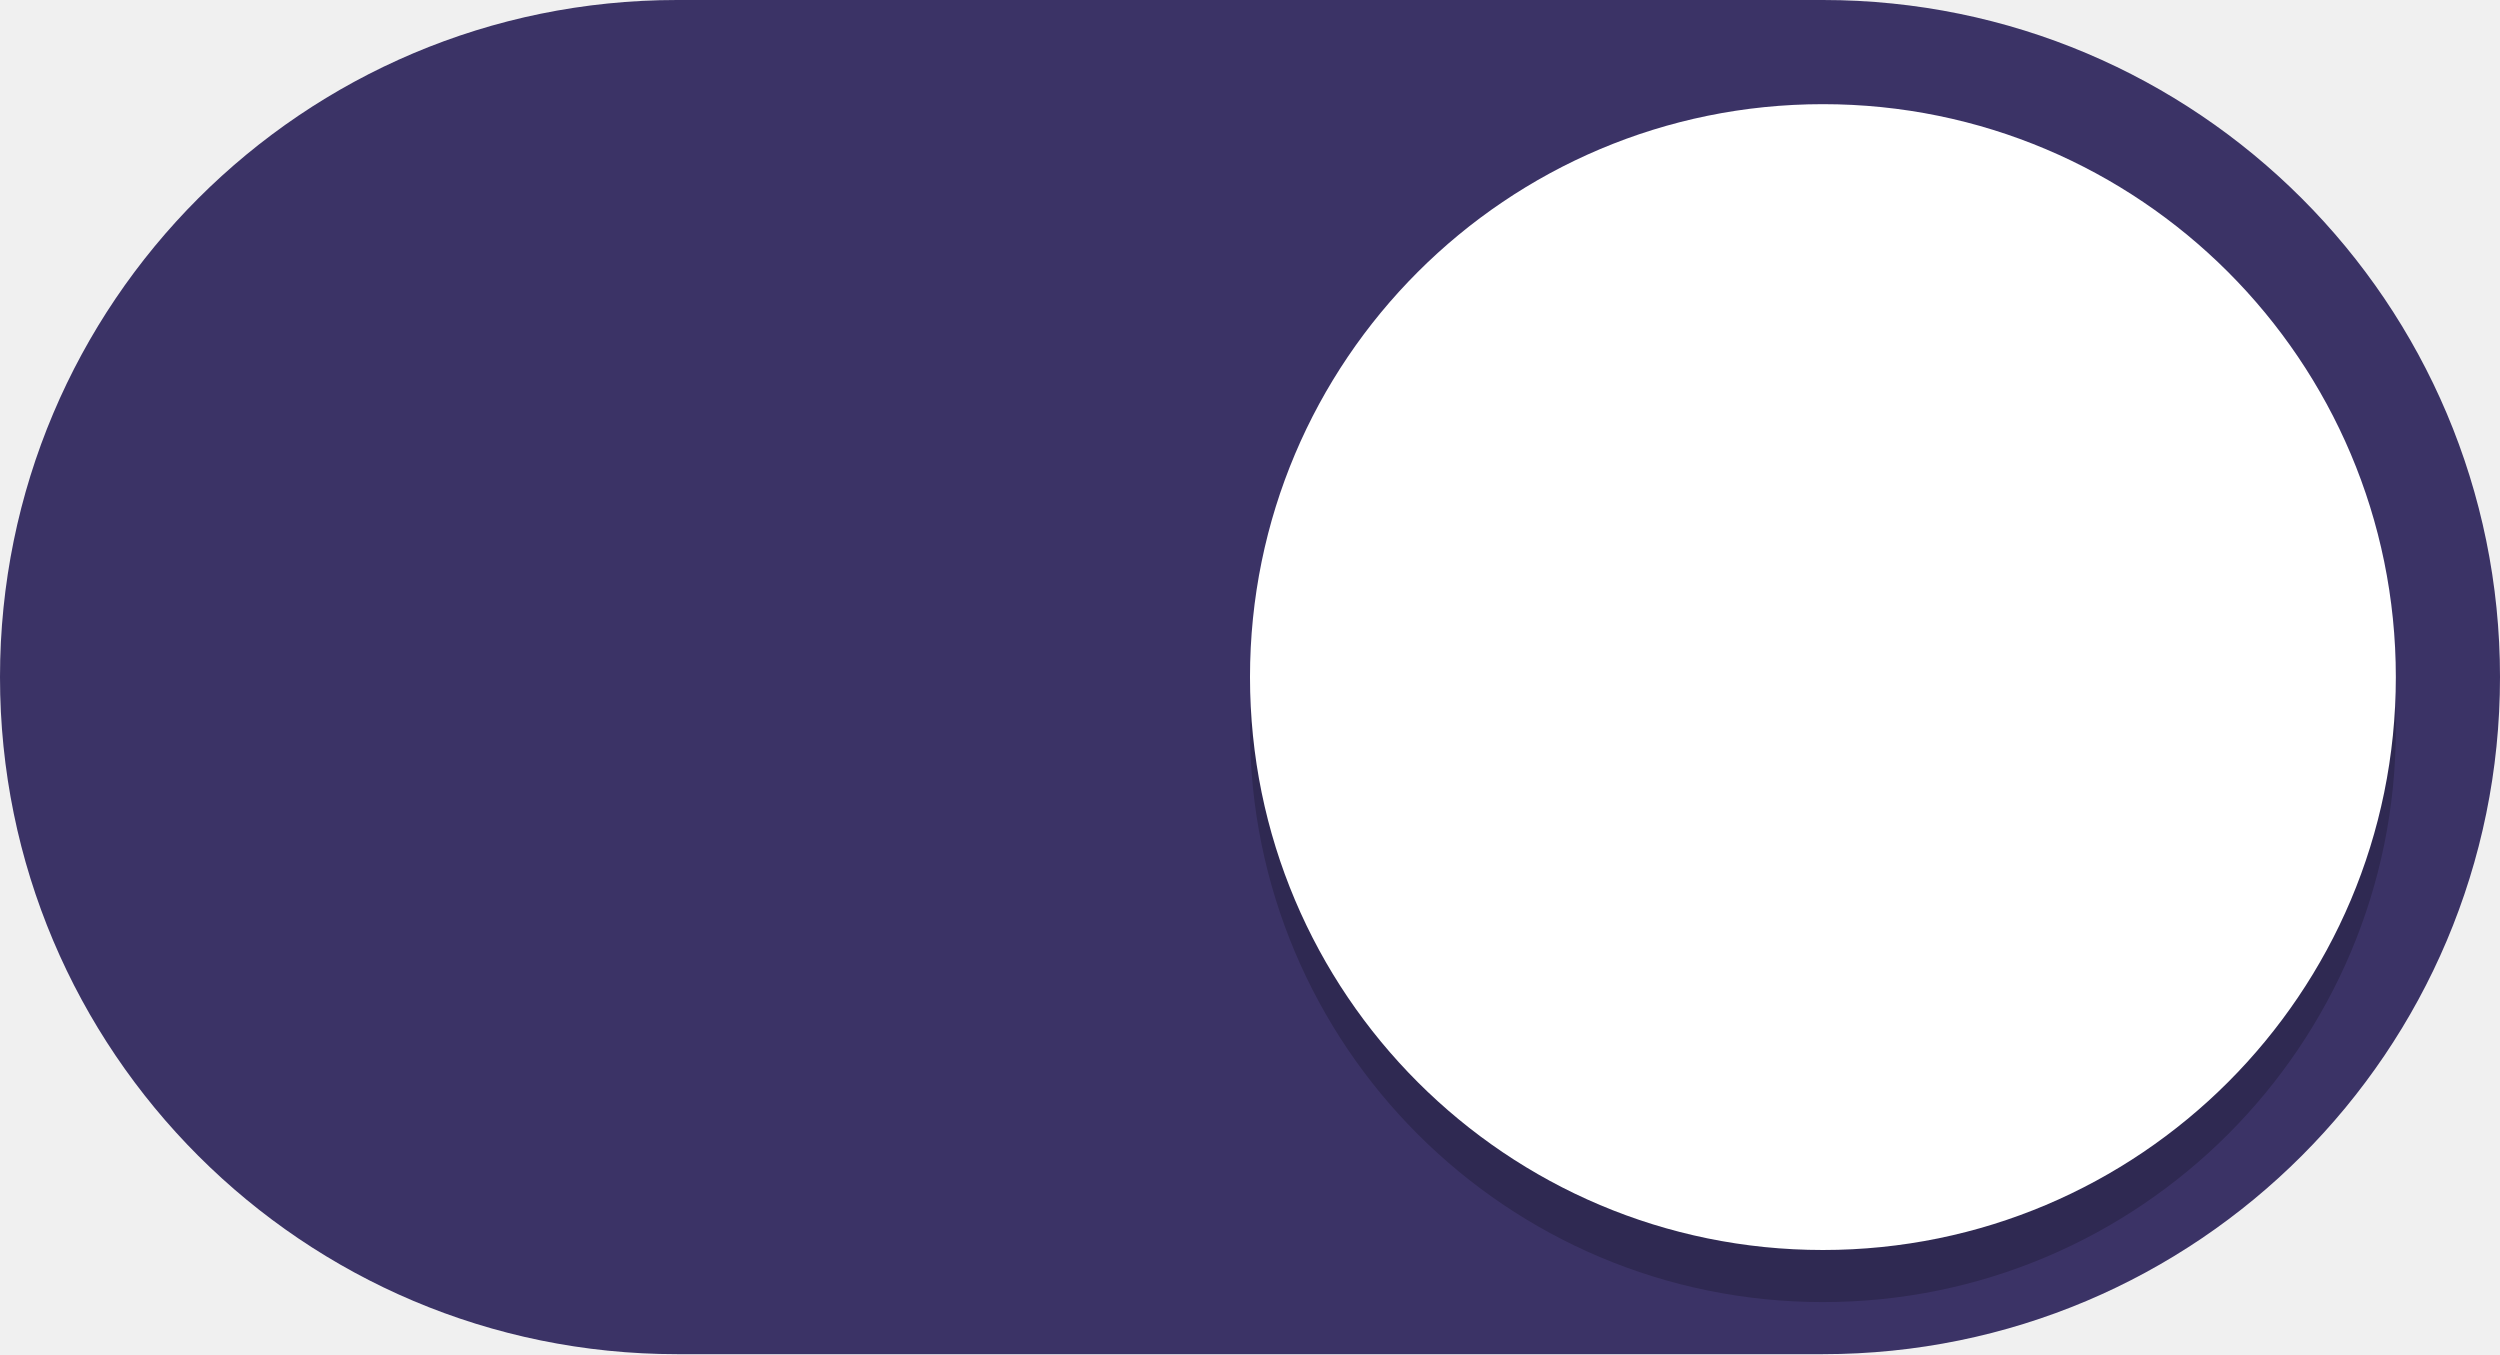
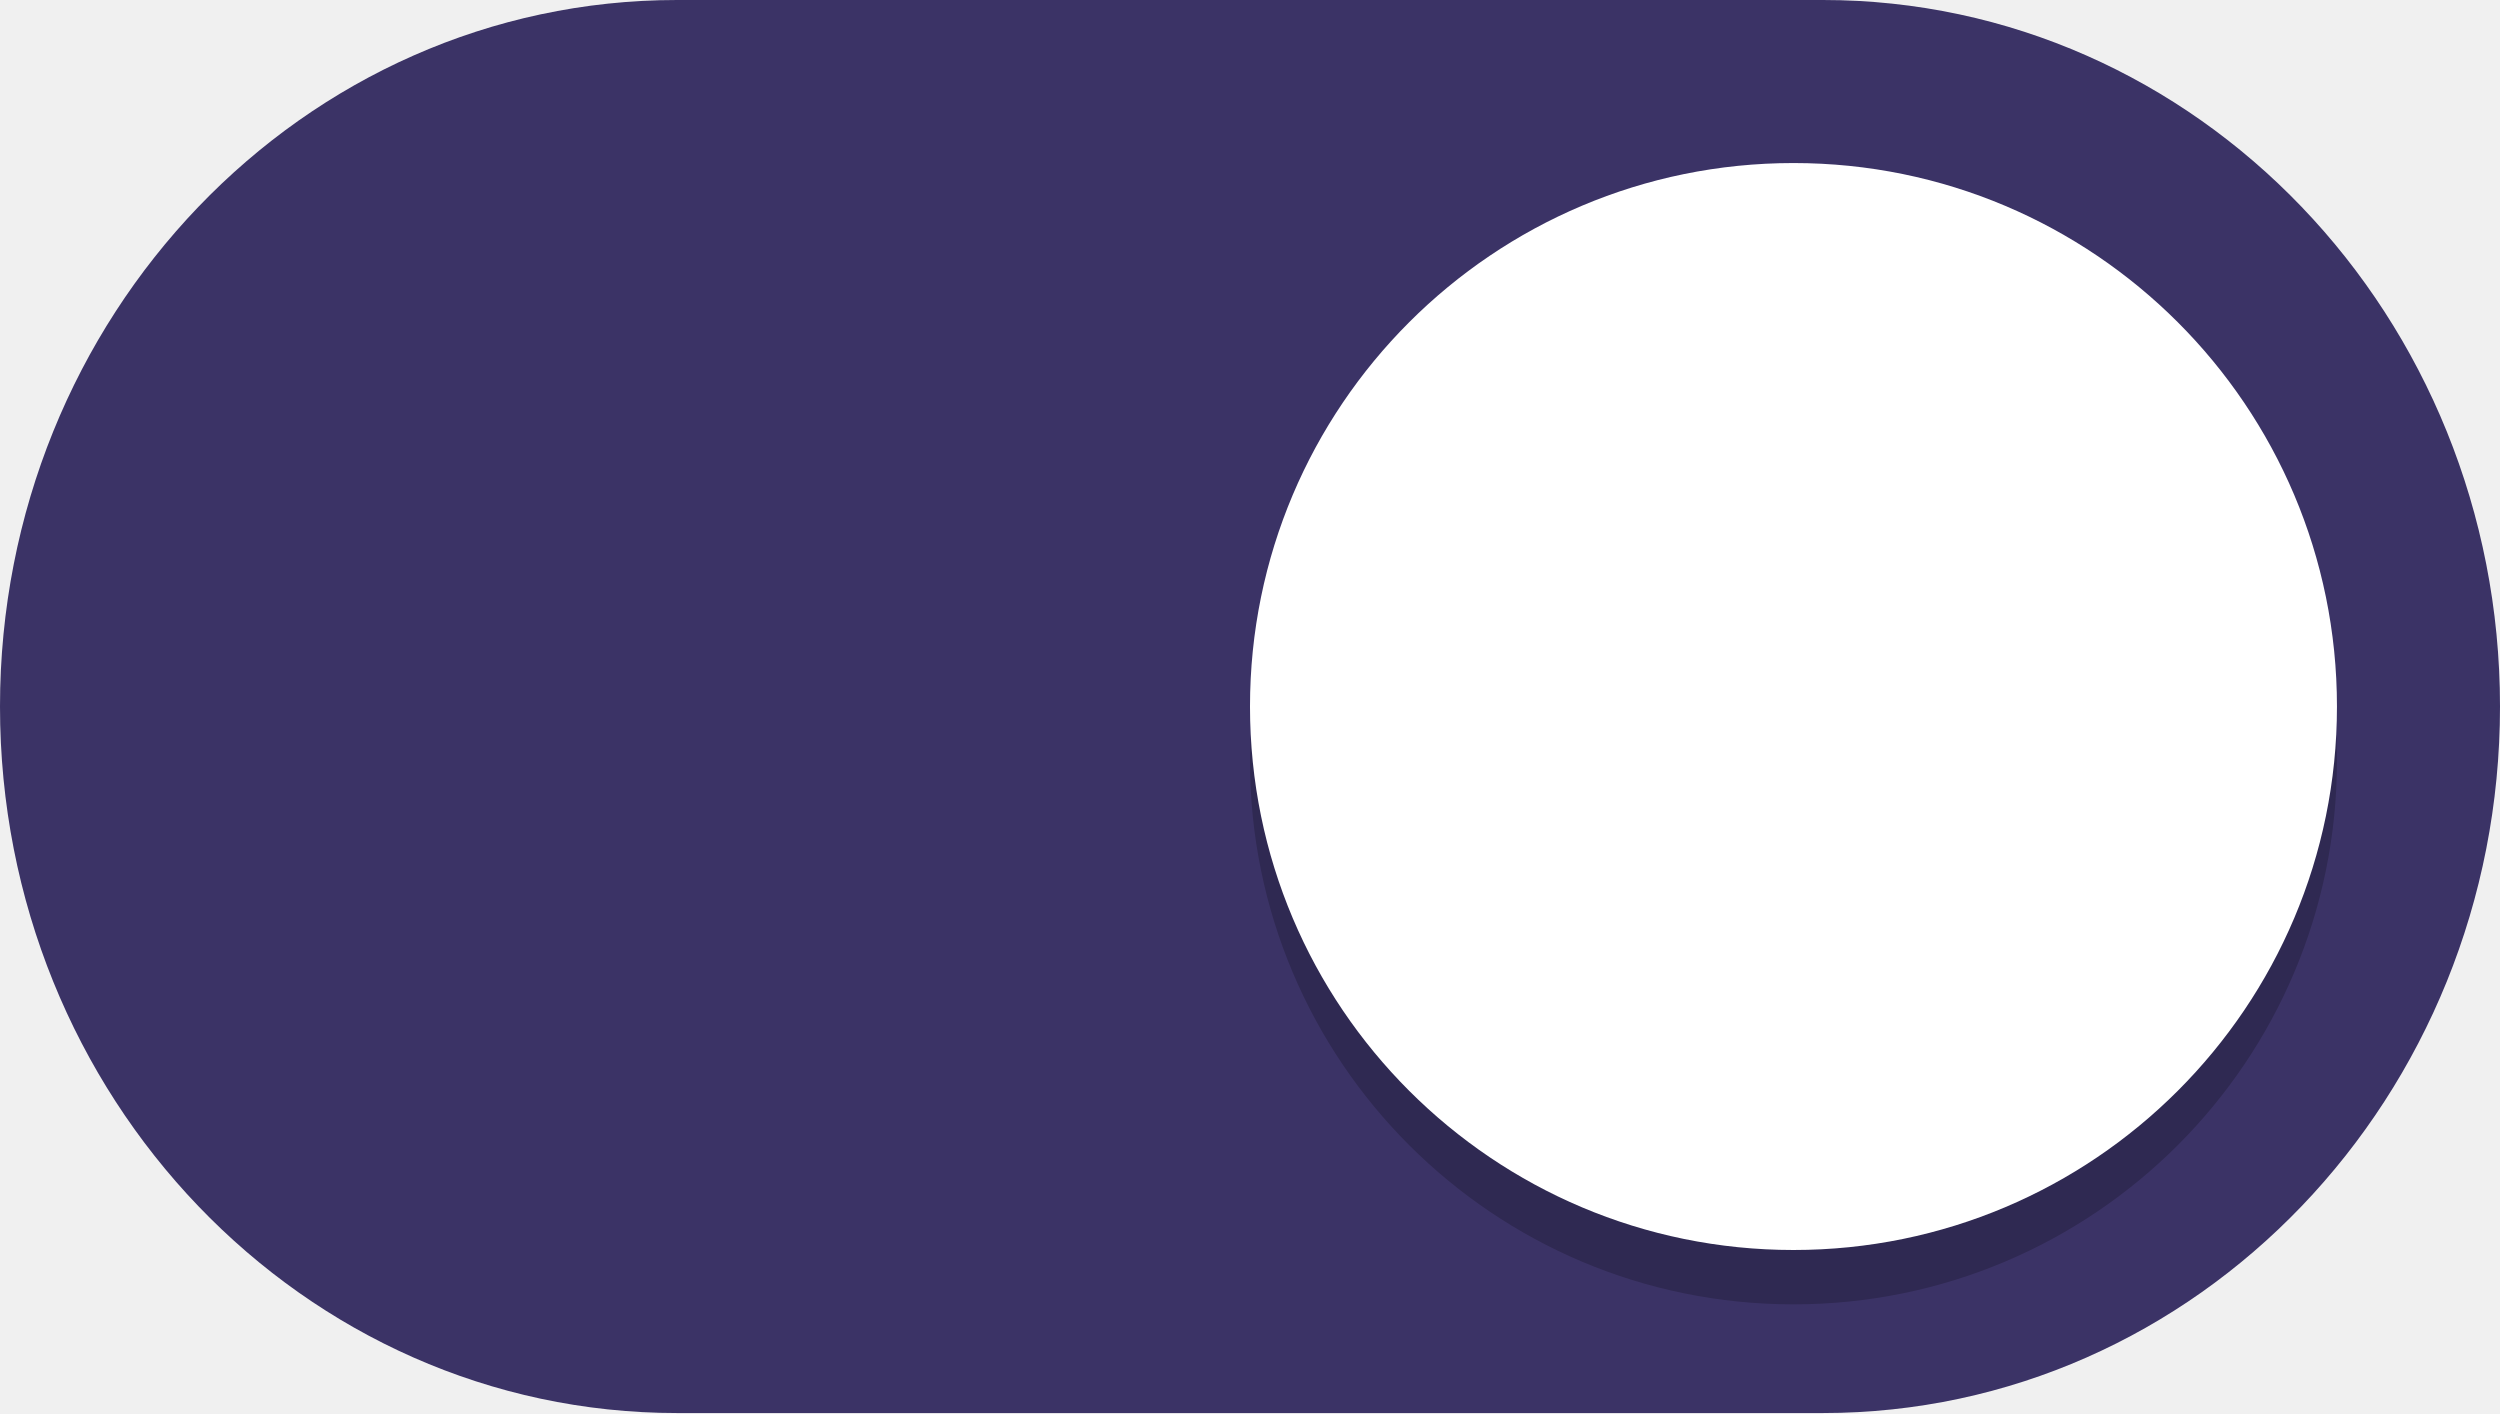
- <svg xmlns="http://www.w3.org/2000/svg" viewBox="0 0 48 26">
+ <svg xmlns="http://www.w3.org/2000/svg" width="46" height="26">
  <g transform="translate(0 -291.18)">
-     <rect y="291.18" width="48" height="26" rx="13" ry="13" fill="#3b3366" />
-     <rect x="24" y="294.18" width="22" height="22" rx="11" ry="11" fill-opacity=".2" />
-     <rect x="24" y="293.18" width="22" height="22" rx="11" ry="11" fill="#fff" />
+     <rect width="46" height="26" y="291.18" fill="#b4a9e9" rx="12.458" ry="13" style="fill:#3b3366;stroke:none;stroke-width:1;marker:none" />
+     <rect width="20" height="20" x="23" y="295.18" fill="#f8f7f7" rx="10" ry="10" style="fill:#000;fill-opacity:.2;stroke:none;stroke-width:1;marker:none" />
+     <rect width="20" height="20" x="23" y="294.18" fill="#f8f7f7" rx="10" ry="10" style="fill:#fff;stroke:none;stroke-width:1;marker:none" />
  </g>
</svg>
